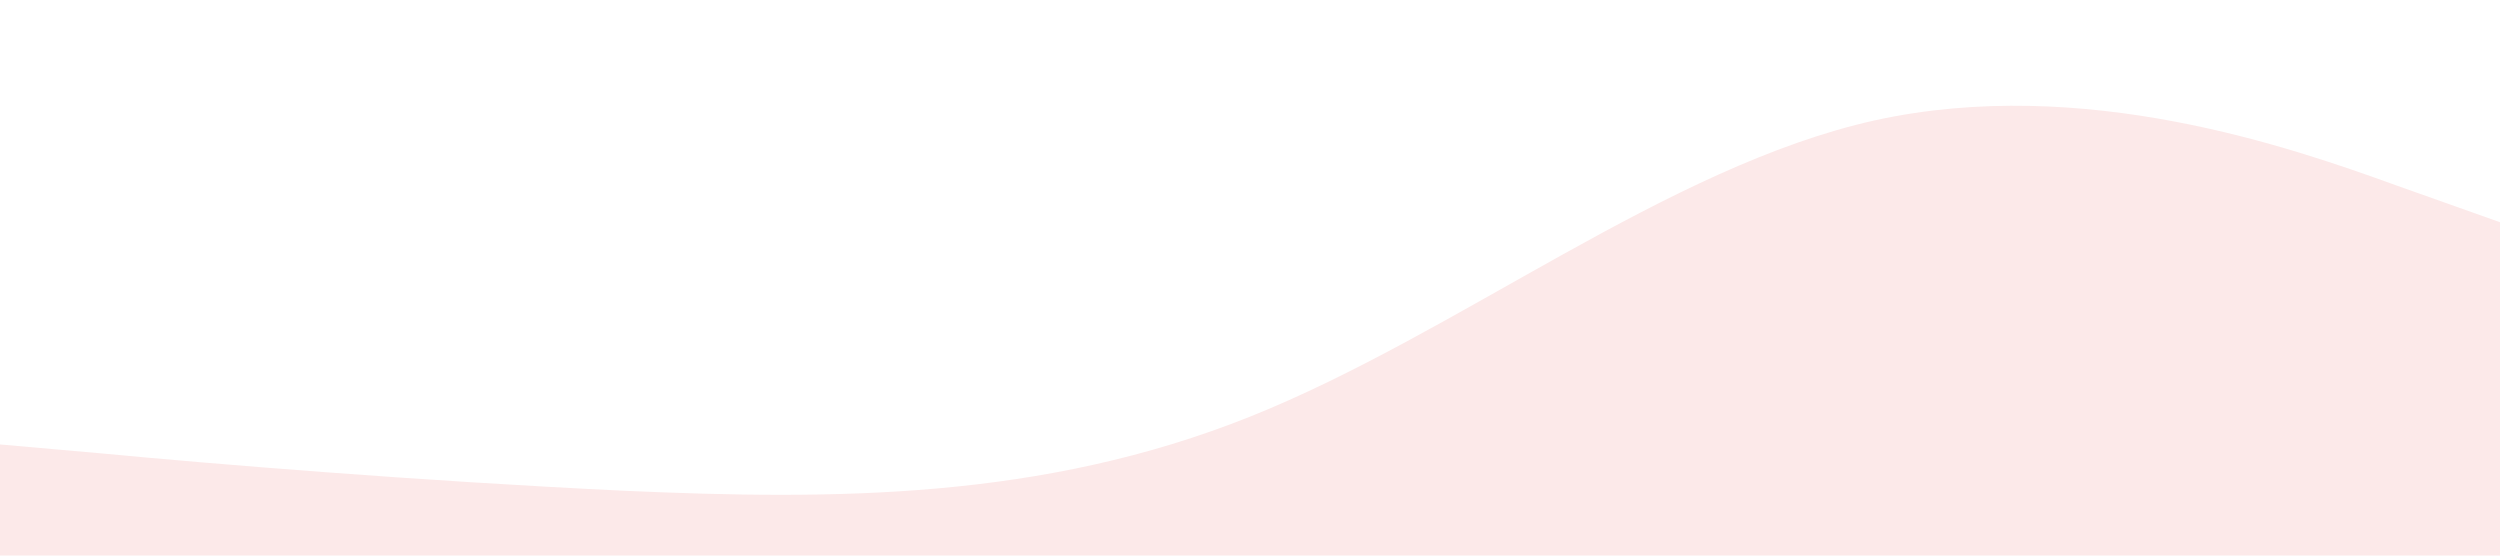
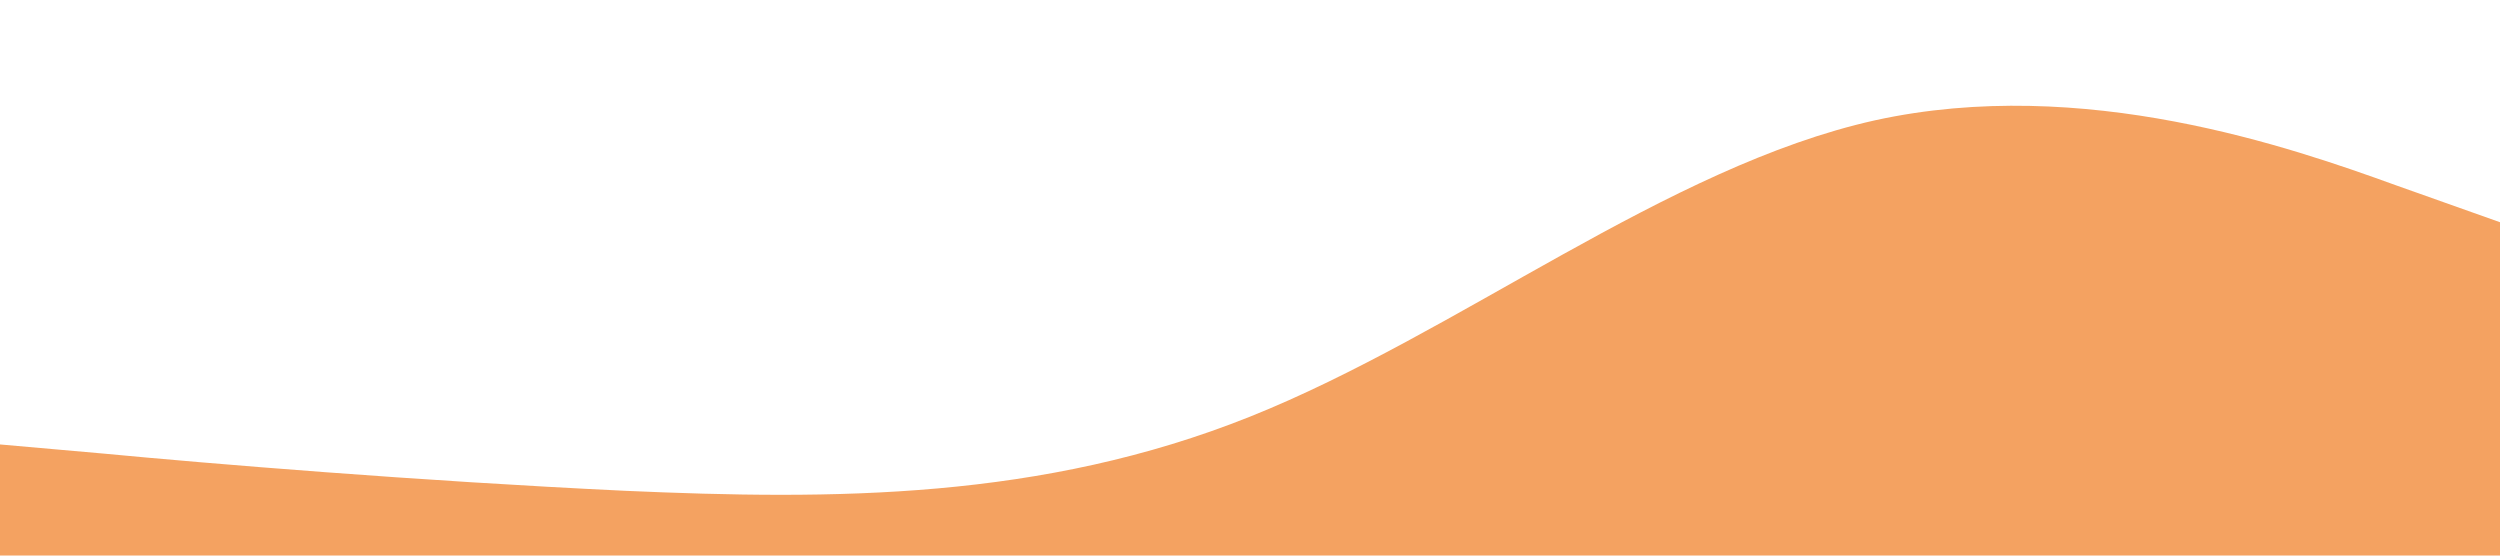
<svg xmlns="http://www.w3.org/2000/svg" viewBox="0 0 1440 320">
-   <path fill="#fce9e9" fill-opacity="1" d="M0,256L60,261.3C120,267,240,277,360,282.7C480,288,600,288,720,240C840,192,960,96,1080,69.3C1200,43,1320,85,1380,106.7L1440,128L1440,320L1380,320C1320,320,1200,320,1080,320C960,320,840,320,720,320C600,320,480,320,360,320C240,320,120,320,60,320L0,320Z" />
+   <path fill="#f4a261" fill-opacity="1" d="M0,256L60,261.3C120,267,240,277,360,282.7C480,288,600,288,720,240C840,192,960,96,1080,69.3C1200,43,1320,85,1380,106.7L1440,128L1440,320L1380,320C1320,320,1200,320,1080,320C960,320,840,320,720,320C600,320,480,320,360,320C240,320,120,320,60,320L0,320Z" />
</svg>
